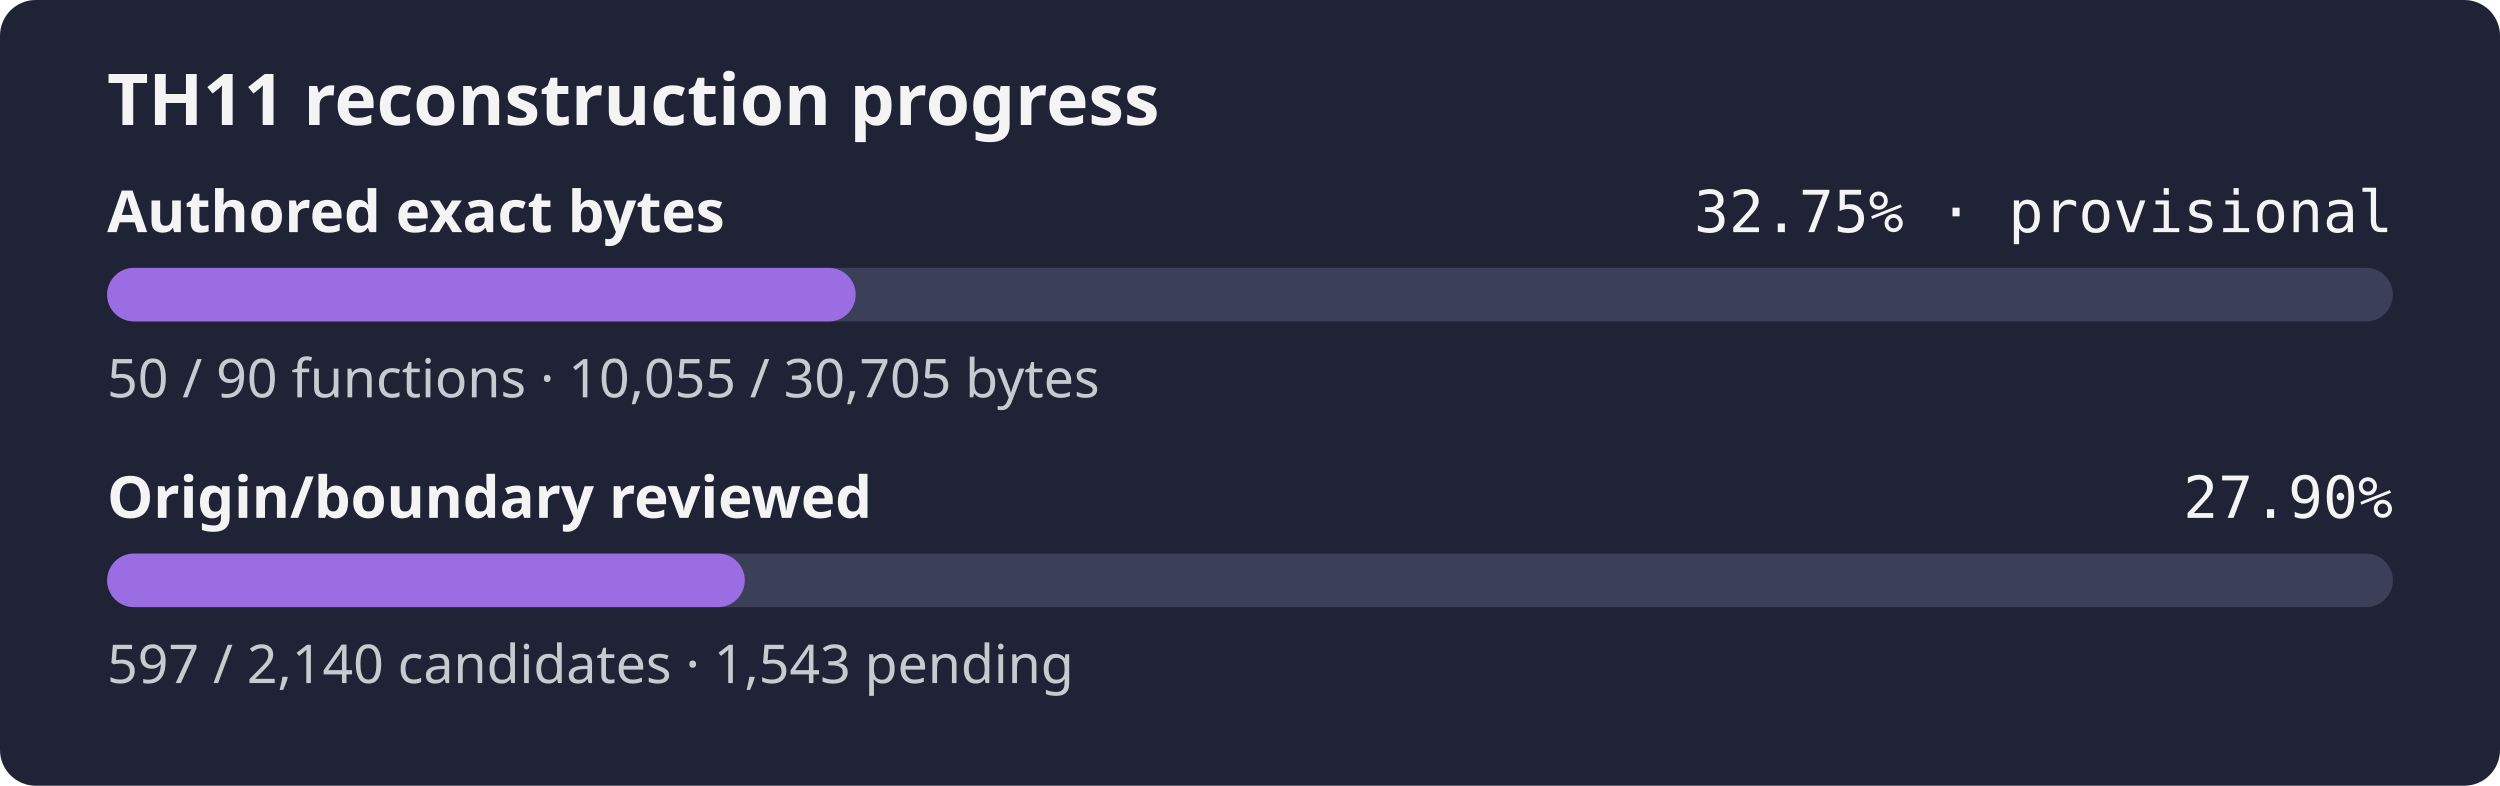
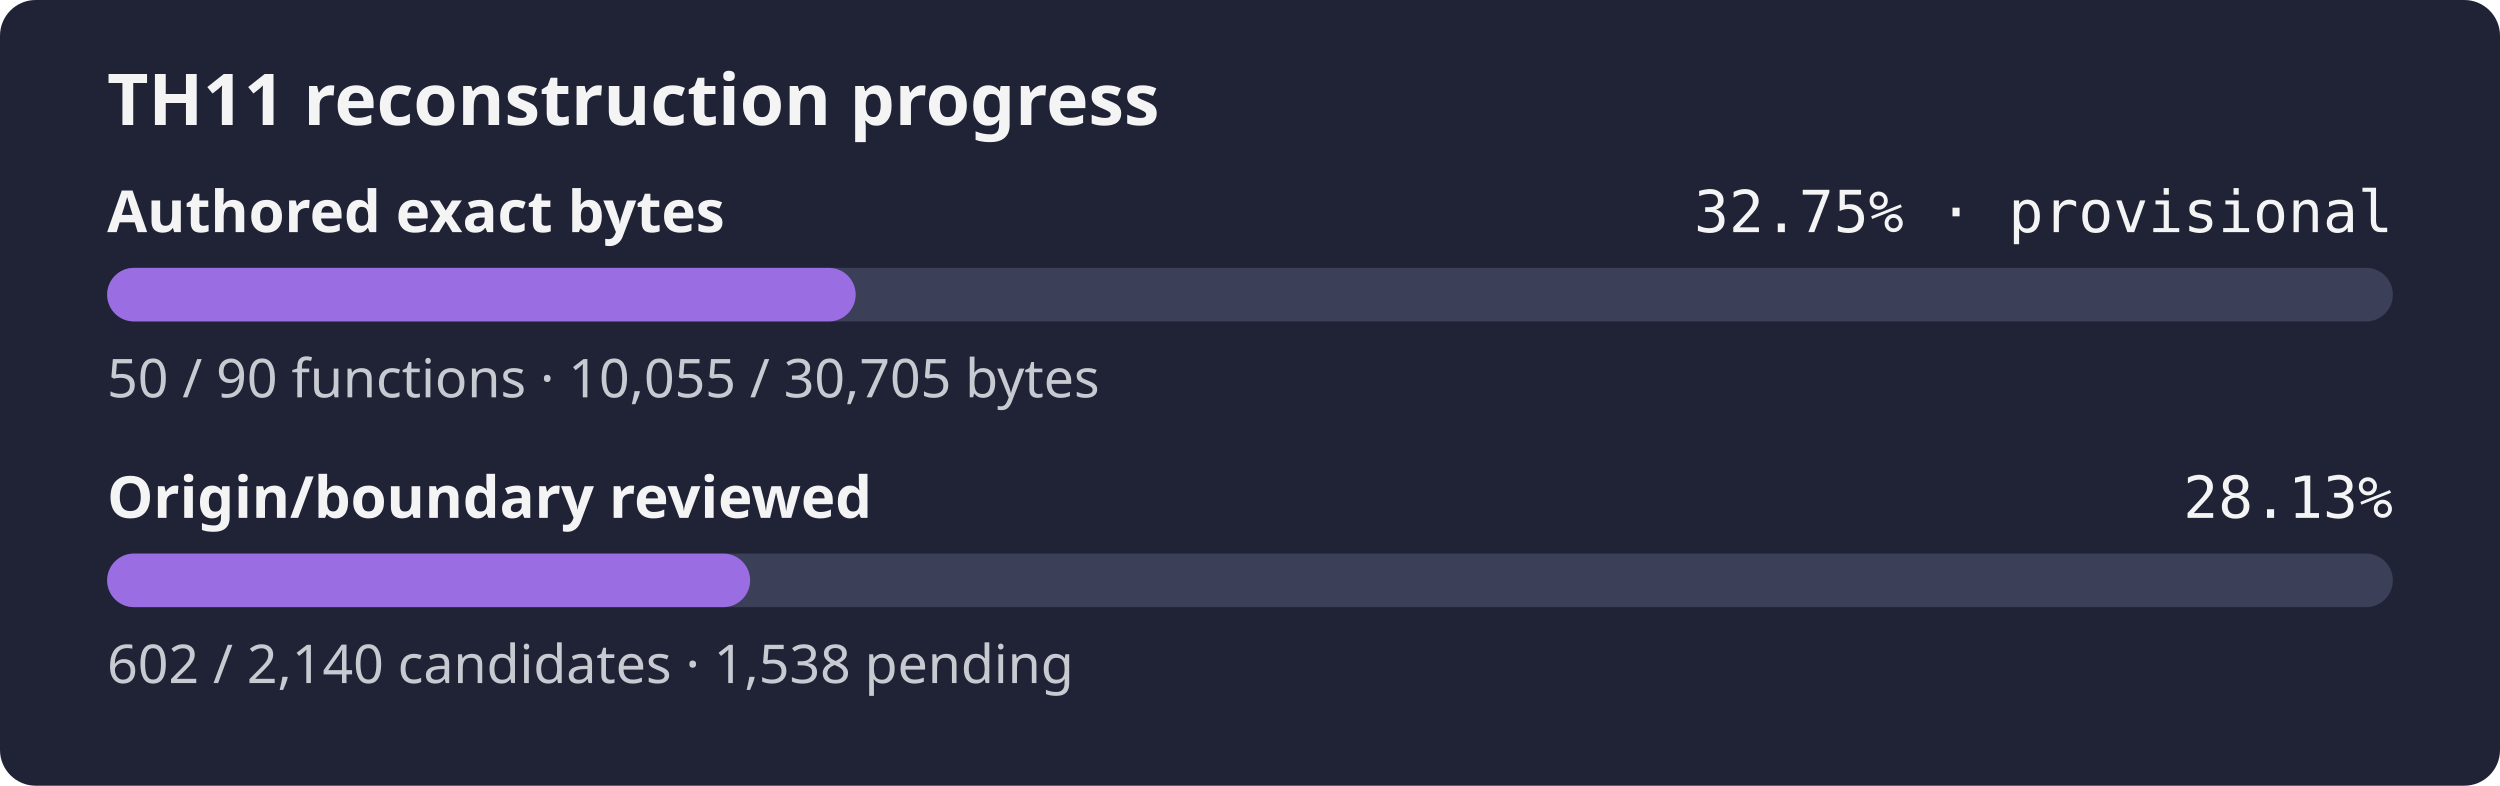
- <svg xmlns="http://www.w3.org/2000/svg" width="560" height="176" role="img" aria-label="TH11 reconstruction progress: currently classified authored bytes 32.75% exact, provisional inventory, origin and boundary review 27.90%">
+ <svg xmlns="http://www.w3.org/2000/svg" width="560" height="176" role="img" aria-label="TH11 reconstruction progress: currently classified authored bytes 32.75% exact, provisional inventory, origin and boundary review 28.13%">
  <rect width="560" height="176" rx="8" fill="#1f2335" />
  <text x="24" y="28" fill="#f4f4f5" font-family="sans-serif" font-size="16" font-weight="600">TH11 reconstruction progress</text>
  <text x="24" y="52" fill="#f4f4f5" font-family="sans-serif" font-size="13" font-weight="600">Authored exact bytes</text>
  <text x="536" y="52" fill="#f4f4f5" text-anchor="end" font-family="monospace" font-size="13">32.75% · provisional</text>
  <rect x="24" y="60" width="512" height="12" rx="6" fill="#3b4058" />
  <rect x="24" y="60" width="167.67" height="12" rx="6" fill="#9b6de3" />
  <text x="24" y="89" fill="#c8cad2" font-family="sans-serif" font-size="12">50 / 90 functions · 10,055 / 30,705 bytes</text>
  <text x="24" y="116" fill="#f4f4f5" font-family="sans-serif" font-size="13" font-weight="600">Origin/boundary reviewed</text>
-   <text x="536" y="116" fill="#f4f4f5" text-anchor="end" font-family="monospace" font-size="13">27.90%</text>
+   <text x="536" y="116" fill="#f4f4f5" text-anchor="end" font-family="monospace" font-size="13">28.13%</text>
  <rect x="24" y="124" width="512" height="12" rx="6" fill="#3b4058" />
-   <rect x="24" y="124" width="142.83" height="12" rx="6" fill="#9b6de3" />
-   <text x="24" y="153" fill="#c8cad2" font-family="sans-serif" font-size="12">597 / 2,140 candidates · 1,543 pending</text>
+   <rect x="24" y="124" width="144.03" height="12" rx="6" fill="#9b6de3" />
+   <text x="24" y="153" fill="#c8cad2" font-family="sans-serif" font-size="12">602 / 2,140 candidates · 1,538 pending</text>
</svg>
